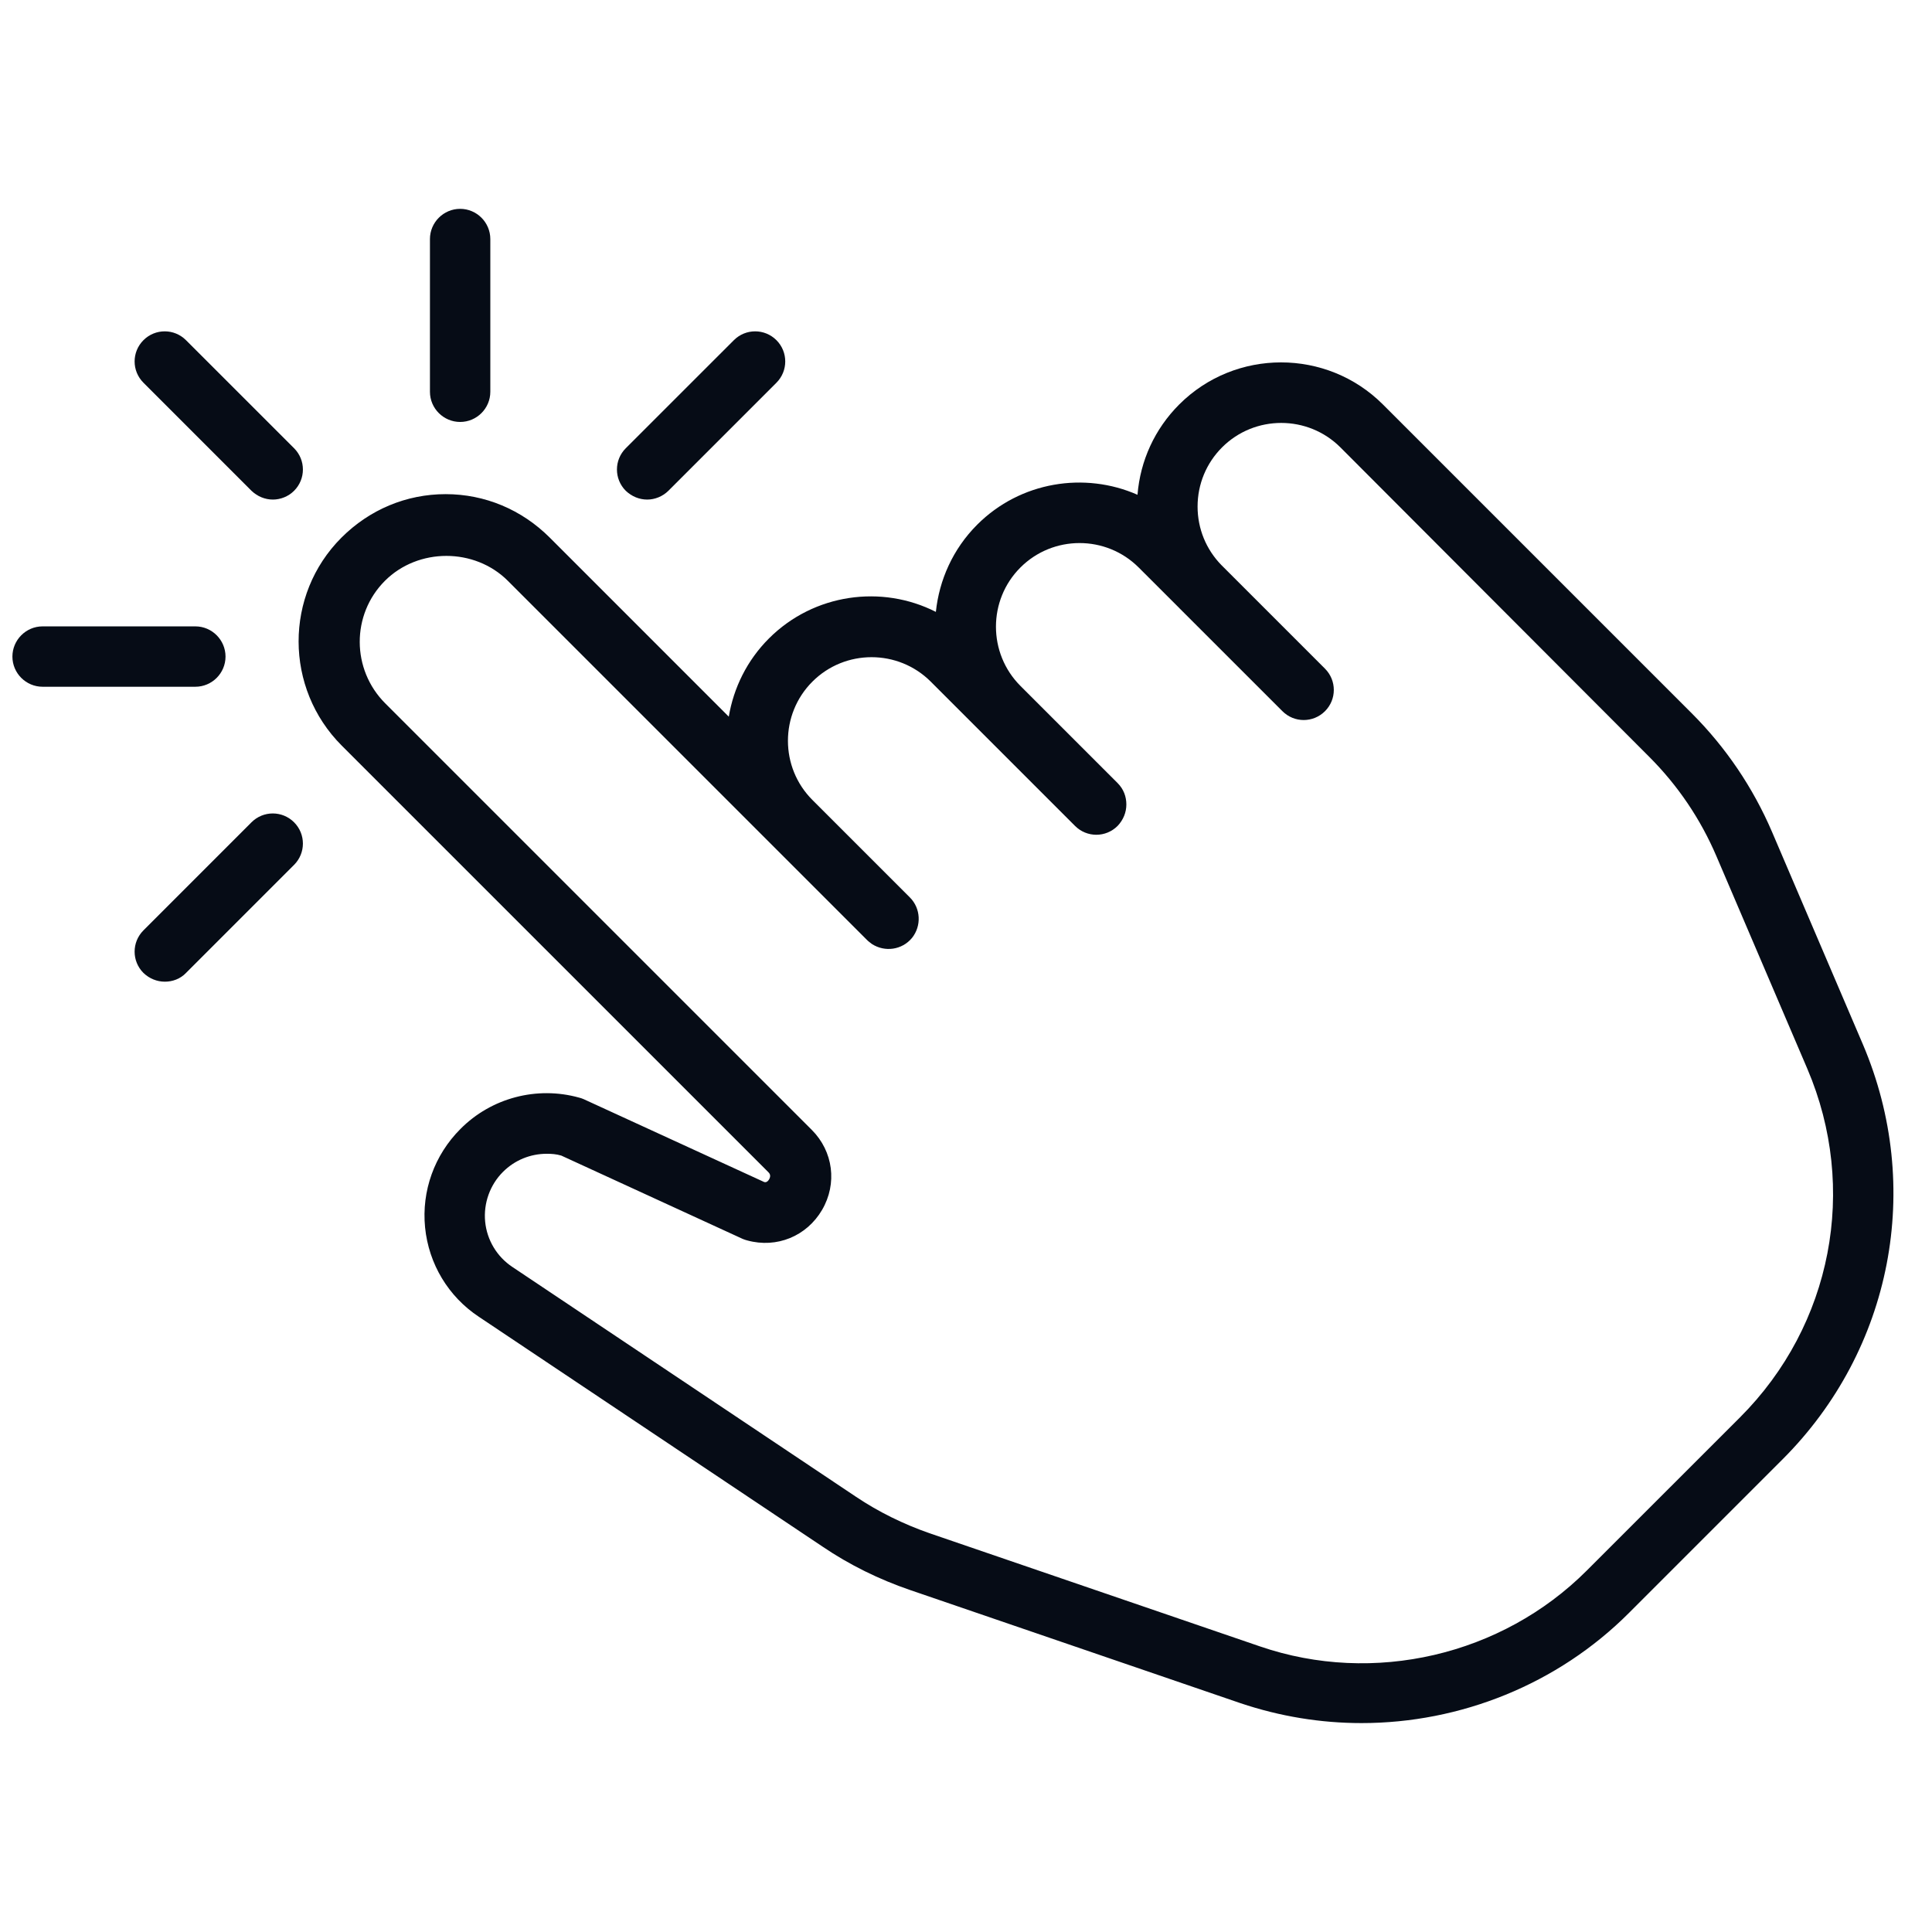
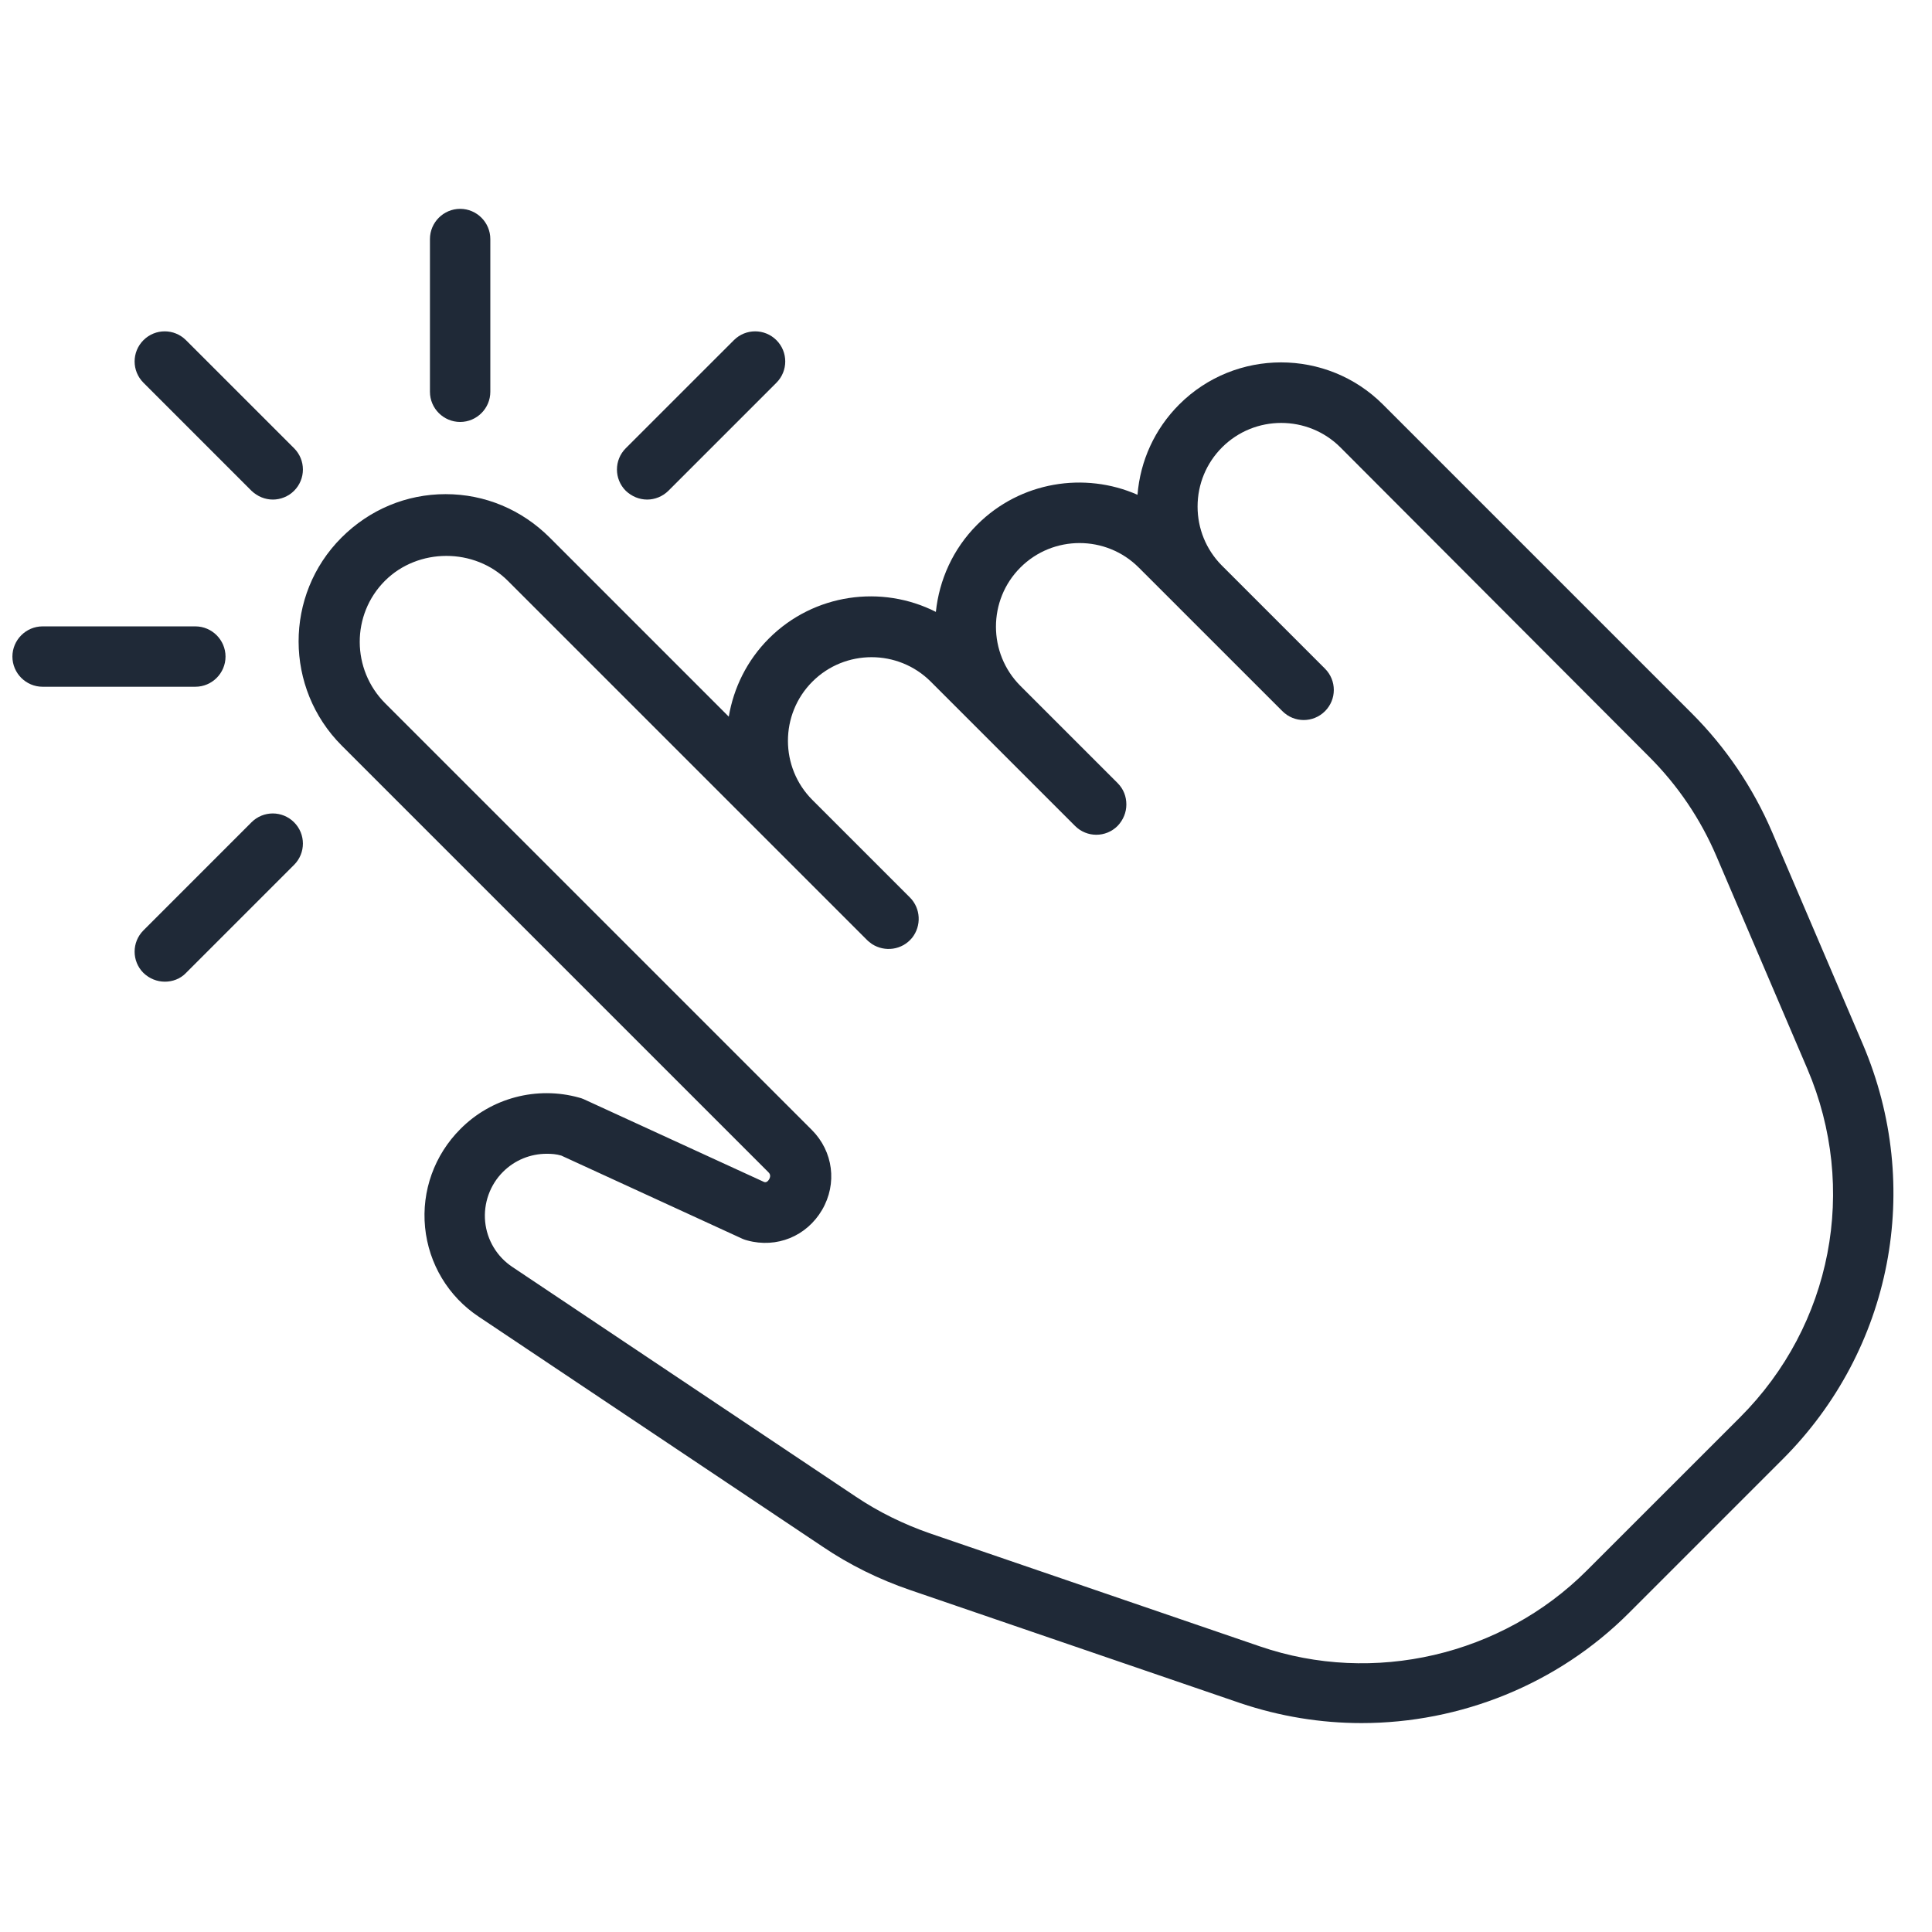
<svg xmlns="http://www.w3.org/2000/svg" width="52" height="52" viewBox="0 0 52 52" fill="none">
-   <path d="M36.645 46.377C35.548 46.377 34.452 46.199 33.387 45.841L24.49 42.794C23.662 42.51 22.865 42.12 22.134 41.624L12.888 35.441C12.067 34.897 11.539 34.019 11.441 33.036C11.344 32.053 11.693 31.086 12.392 30.387C13.221 29.55 14.448 29.226 15.585 29.542C15.626 29.55 15.666 29.567 15.707 29.583L20.574 31.817C20.615 31.826 20.663 31.809 20.704 31.736C20.761 31.631 20.704 31.574 20.68 31.549L9.199 20.069C7.655 18.525 7.647 16.014 9.191 14.47C9.946 13.715 10.938 13.3 11.994 13.3C13.05 13.3 14.041 13.715 14.797 14.47L19.615 19.289C19.745 18.517 20.103 17.777 20.696 17.184C21.907 15.974 23.735 15.73 25.189 16.469C25.278 15.616 25.644 14.779 26.302 14.121C27.464 12.959 29.195 12.691 30.616 13.317C30.69 12.399 31.08 11.546 31.738 10.887C33.249 9.376 35.711 9.376 37.222 10.887L45.534 19.199C46.452 20.117 47.183 21.198 47.695 22.392L50.141 28.112C51.774 31.947 50.929 36.327 47.98 39.276L43.852 43.404C41.926 45.337 39.302 46.377 36.645 46.377ZM14.716 31.054C14.277 31.054 13.855 31.224 13.538 31.541C13.188 31.89 13.01 32.386 13.058 32.882C13.107 33.377 13.375 33.824 13.79 34.1L23.036 40.284C23.653 40.698 24.32 41.023 25.018 41.267L33.915 44.314C36.97 45.362 40.423 44.557 42.706 42.274L46.834 38.147C49.312 35.669 50.019 31.988 48.646 28.77L46.2 23.05C45.77 22.043 45.16 21.141 44.388 20.369L36.077 12.041C35.199 11.164 33.769 11.164 32.892 12.041C32.469 12.464 32.233 13.032 32.233 13.634C32.233 14.227 32.461 14.787 32.875 15.21L35.662 17.997C35.979 18.314 35.979 18.826 35.662 19.142C35.345 19.459 34.833 19.459 34.517 19.142L31.754 16.38C31.746 16.372 31.738 16.364 31.73 16.355L30.649 15.275C29.771 14.397 28.341 14.397 27.464 15.275C26.587 16.152 26.587 17.582 27.464 18.46L30.08 21.076C30.243 21.239 30.316 21.442 30.316 21.653C30.316 21.864 30.235 22.067 30.08 22.23C29.763 22.547 29.252 22.547 28.935 22.23L25.051 18.346C24.173 17.469 22.743 17.469 21.866 18.346C20.988 19.224 20.988 20.654 21.866 21.531L24.49 24.155C24.783 24.448 24.807 24.919 24.547 25.244C24.279 25.569 23.816 25.634 23.466 25.407C23.426 25.374 23.377 25.342 23.337 25.301L13.668 15.632C12.774 14.739 11.255 14.739 10.361 15.632C9.451 16.542 9.459 18.021 10.369 18.931L21.85 30.412C22.427 30.989 22.54 31.858 22.126 32.565C21.712 33.272 20.907 33.605 20.111 33.386C20.07 33.377 20.03 33.361 19.989 33.345L15.106 31.102C14.968 31.062 14.846 31.054 14.716 31.054Z" fill="#060C16" />
-   <path d="M7.346 13.446C7.135 13.446 6.932 13.364 6.769 13.21L3.861 10.301C3.544 9.984 3.544 9.473 3.861 9.156C4.178 8.839 4.689 8.839 5.006 9.156L7.915 12.064C8.232 12.381 8.232 12.893 7.915 13.21C7.761 13.364 7.549 13.446 7.346 13.446Z" fill="#060C16" />
-   <path d="M17.42 13.446C17.209 13.446 17.006 13.364 16.843 13.21C16.526 12.893 16.526 12.381 16.843 12.064L19.752 9.156C20.069 8.839 20.581 8.839 20.898 9.156C21.214 9.473 21.214 9.984 20.898 10.301L17.989 13.21C17.834 13.364 17.623 13.446 17.42 13.446Z" fill="#060C16" />
-   <path d="M4.438 26.422C4.226 26.422 4.023 26.341 3.861 26.187C3.544 25.87 3.544 25.358 3.861 25.041L6.769 22.132C7.086 21.815 7.598 21.815 7.915 22.132C8.232 22.449 8.232 22.961 7.915 23.278L5.006 26.187C4.852 26.349 4.641 26.422 4.438 26.422Z" fill="#060C16" />
-   <path d="M12.385 11.357C11.938 11.357 11.572 10.992 11.572 10.545V6.434C11.572 5.987 11.938 5.621 12.385 5.621C12.832 5.621 13.197 5.987 13.197 6.434V10.545C13.197 10.992 12.832 11.357 12.385 11.357Z" fill="#060C16" />
-   <path d="M5.258 18.484H1.146C0.7 18.484 0.334 18.119 0.334 17.672C0.334 17.225 0.7 16.859 1.146 16.859H5.258C5.705 16.859 6.07 17.225 6.07 17.672C6.07 18.119 5.705 18.484 5.258 18.484Z" fill="#060C16" />
+   <path d="M36.645 46.377C35.548 46.377 34.452 46.199 33.387 45.841L24.49 42.794C23.662 42.51 22.865 42.12 22.134 41.624L12.888 35.441C12.067 34.897 11.539 34.019 11.441 33.036C11.344 32.053 11.693 31.086 12.392 30.387C13.221 29.55 14.448 29.226 15.585 29.542C15.626 29.55 15.666 29.567 15.707 29.583L20.574 31.817C20.615 31.826 20.663 31.809 20.704 31.736C20.761 31.631 20.704 31.574 20.68 31.549L9.199 20.069C7.655 18.525 7.647 16.014 9.191 14.47C9.946 13.715 10.938 13.3 11.994 13.3C13.05 13.3 14.041 13.715 14.797 14.47L19.615 19.289C19.745 18.517 20.103 17.777 20.696 17.184C21.907 15.974 23.735 15.73 25.189 16.469C25.278 15.616 25.644 14.779 26.302 14.121C27.464 12.959 29.195 12.691 30.616 13.317C30.69 12.399 31.08 11.546 31.738 10.887C33.249 9.376 35.711 9.376 37.222 10.887L45.534 19.199C46.452 20.117 47.183 21.198 47.695 22.392L50.141 28.112C51.774 31.947 50.929 36.327 47.98 39.276L43.852 43.404C41.926 45.337 39.302 46.377 36.645 46.377ZM14.716 31.054C14.277 31.054 13.855 31.224 13.538 31.541C13.188 31.89 13.01 32.386 13.058 32.882C13.107 33.377 13.375 33.824 13.79 34.1L23.036 40.284C23.653 40.698 24.32 41.023 25.018 41.267L33.915 44.314C36.97 45.362 40.423 44.557 42.706 42.274L46.834 38.147C49.312 35.669 50.019 31.988 48.646 28.77L46.2 23.05C45.77 22.043 45.16 21.141 44.388 20.369L36.077 12.041C35.199 11.164 33.769 11.164 32.892 12.041C32.469 12.464 32.233 13.032 32.233 13.634C32.233 14.227 32.461 14.787 32.875 15.21L35.662 17.997C35.979 18.314 35.979 18.826 35.662 19.142C35.345 19.459 34.833 19.459 34.517 19.142L31.754 16.38C31.746 16.372 31.738 16.364 31.73 16.355L30.649 15.275C29.771 14.397 28.341 14.397 27.464 15.275C26.587 16.152 26.587 17.582 27.464 18.46L30.08 21.076C30.243 21.239 30.316 21.442 30.316 21.653C30.316 21.864 30.235 22.067 30.08 22.23C29.763 22.547 29.252 22.547 28.935 22.23L25.051 18.346C24.173 17.469 22.743 17.469 21.866 18.346C20.988 19.224 20.988 20.654 21.866 21.531L24.49 24.155C24.783 24.448 24.807 24.919 24.547 25.244C24.279 25.569 23.816 25.634 23.466 25.407C23.426 25.374 23.377 25.342 23.337 25.301L13.668 15.632C12.774 14.739 11.255 14.739 10.361 15.632C9.451 16.542 9.459 18.021 10.369 18.931L21.85 30.412C22.427 30.989 22.54 31.858 22.126 32.565C21.712 33.272 20.907 33.605 20.111 33.386C20.07 33.377 20.03 33.361 19.989 33.345L15.106 31.102C14.968 31.062 14.846 31.054 14.716 31.054Z" fill="#1F2937" />
+   <path d="M7.346 13.446C7.135 13.446 6.932 13.364 6.769 13.21L3.861 10.301C3.544 9.984 3.544 9.473 3.861 9.156C4.178 8.839 4.689 8.839 5.006 9.156L7.915 12.064C8.232 12.381 8.232 12.893 7.915 13.21C7.761 13.364 7.549 13.446 7.346 13.446Z" fill="#1F2937" />
+   <path d="M17.42 13.446C17.209 13.446 17.006 13.364 16.843 13.21C16.526 12.893 16.526 12.381 16.843 12.064L19.752 9.156C20.069 8.839 20.581 8.839 20.898 9.156C21.214 9.473 21.214 9.984 20.898 10.301L17.989 13.21C17.834 13.364 17.623 13.446 17.42 13.446Z" fill="#1F2937" />
+   <path d="M4.438 26.422C4.226 26.422 4.023 26.341 3.861 26.187C3.544 25.87 3.544 25.358 3.861 25.041L6.769 22.132C7.086 21.815 7.598 21.815 7.915 22.132C8.232 22.449 8.232 22.961 7.915 23.278L5.006 26.187C4.852 26.349 4.641 26.422 4.438 26.422Z" fill="#1F2937" />
+   <path d="M12.385 11.357C11.938 11.357 11.572 10.992 11.572 10.545V6.434C11.572 5.987 11.938 5.621 12.385 5.621C12.832 5.621 13.197 5.987 13.197 6.434V10.545C13.197 10.992 12.832 11.357 12.385 11.357Z" fill="#1F2937" />
+   <path d="M5.258 18.484H1.146C0.7 18.484 0.334 18.119 0.334 17.672C0.334 17.225 0.7 16.859 1.146 16.859H5.258C5.705 16.859 6.07 17.225 6.07 17.672C6.07 18.119 5.705 18.484 5.258 18.484Z" fill="#1F2937" />
</svg>
